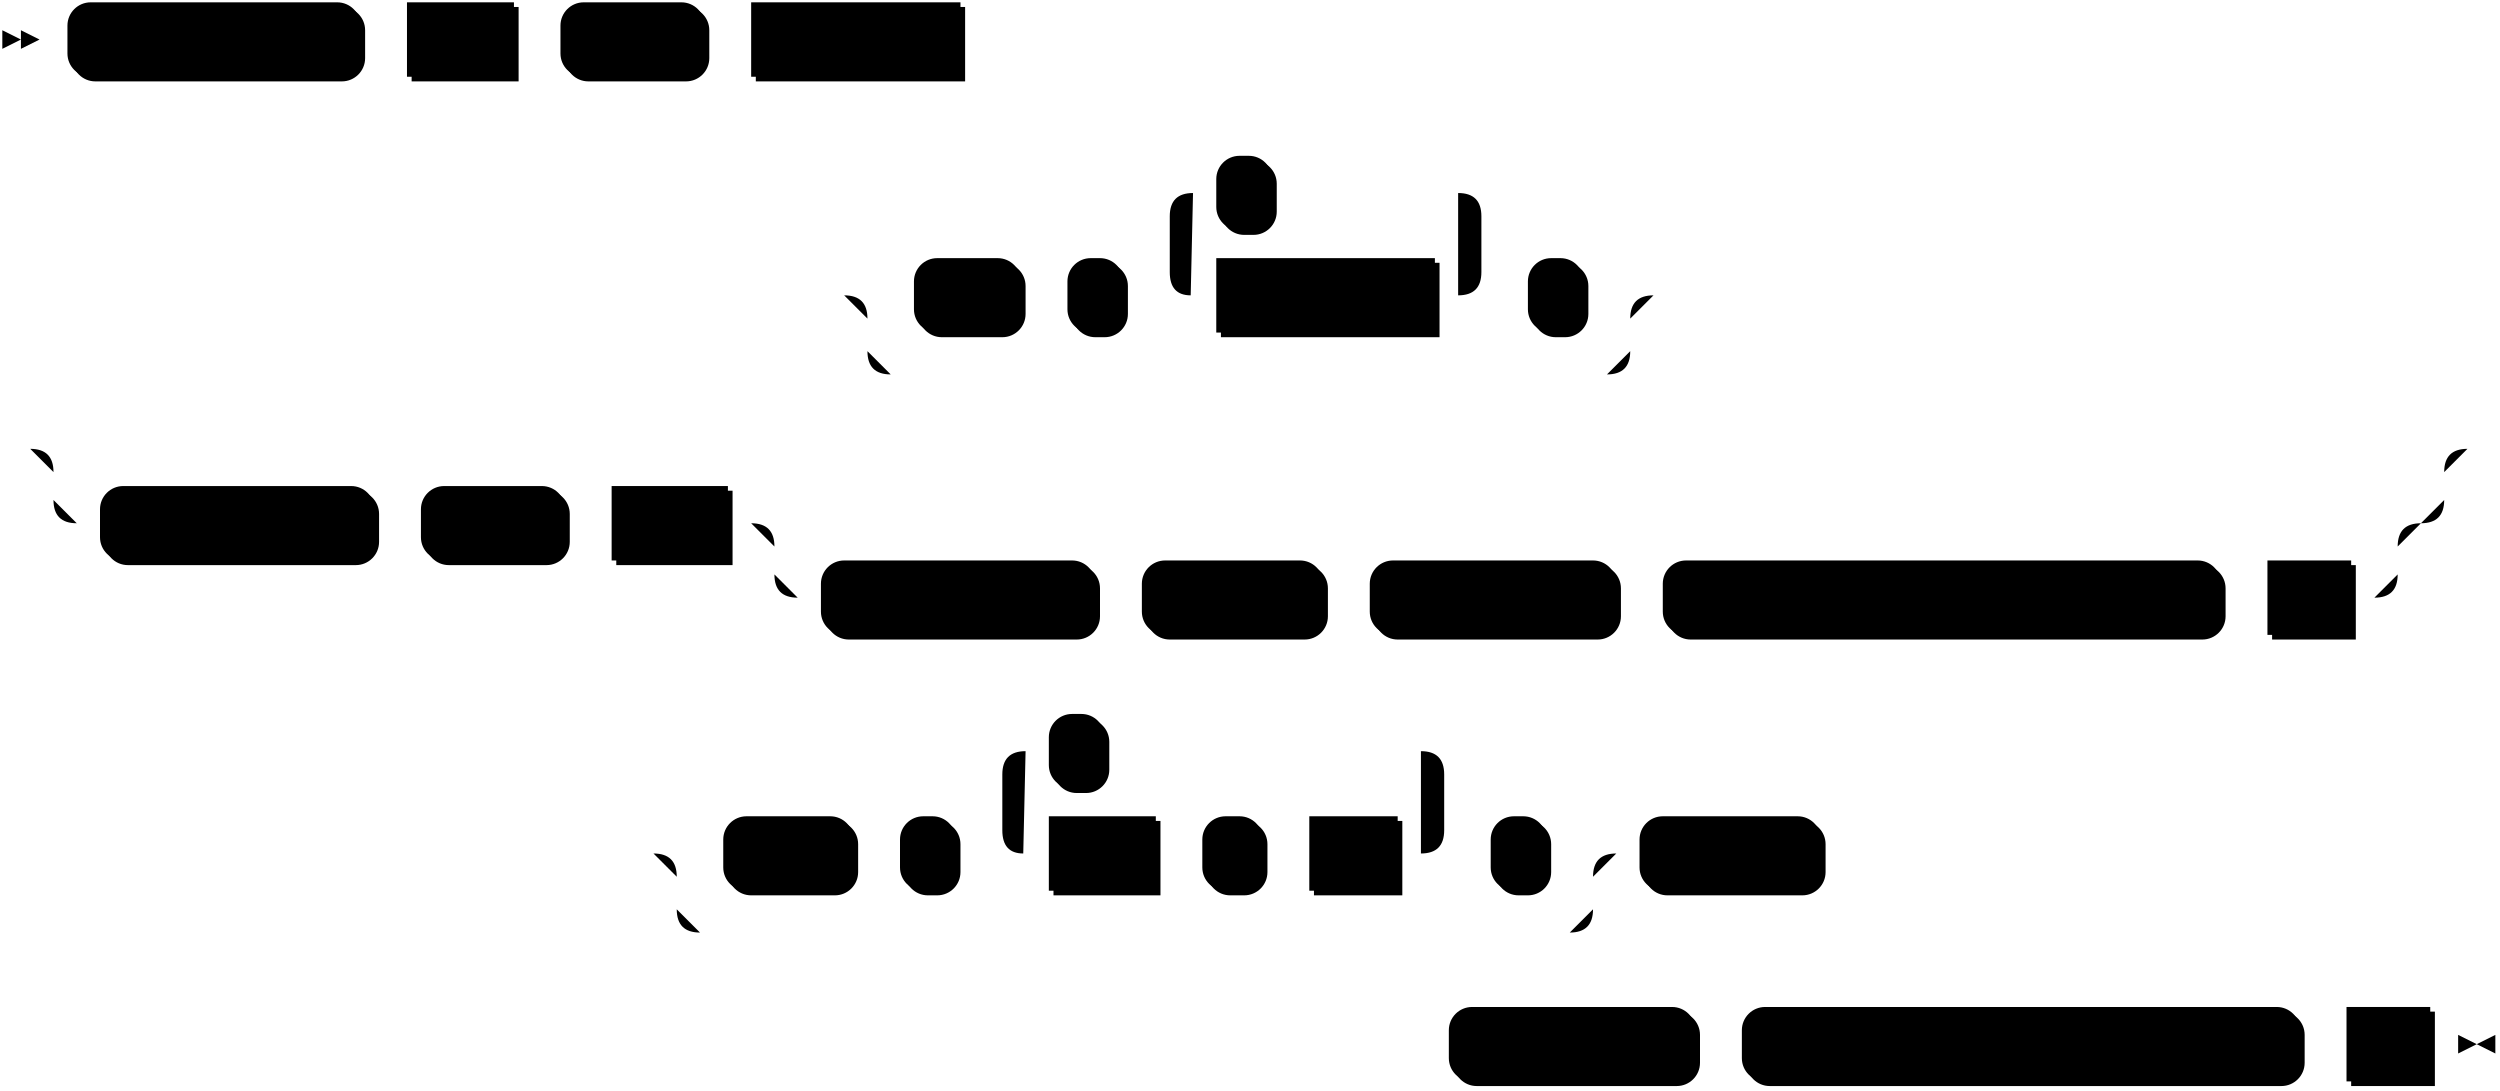
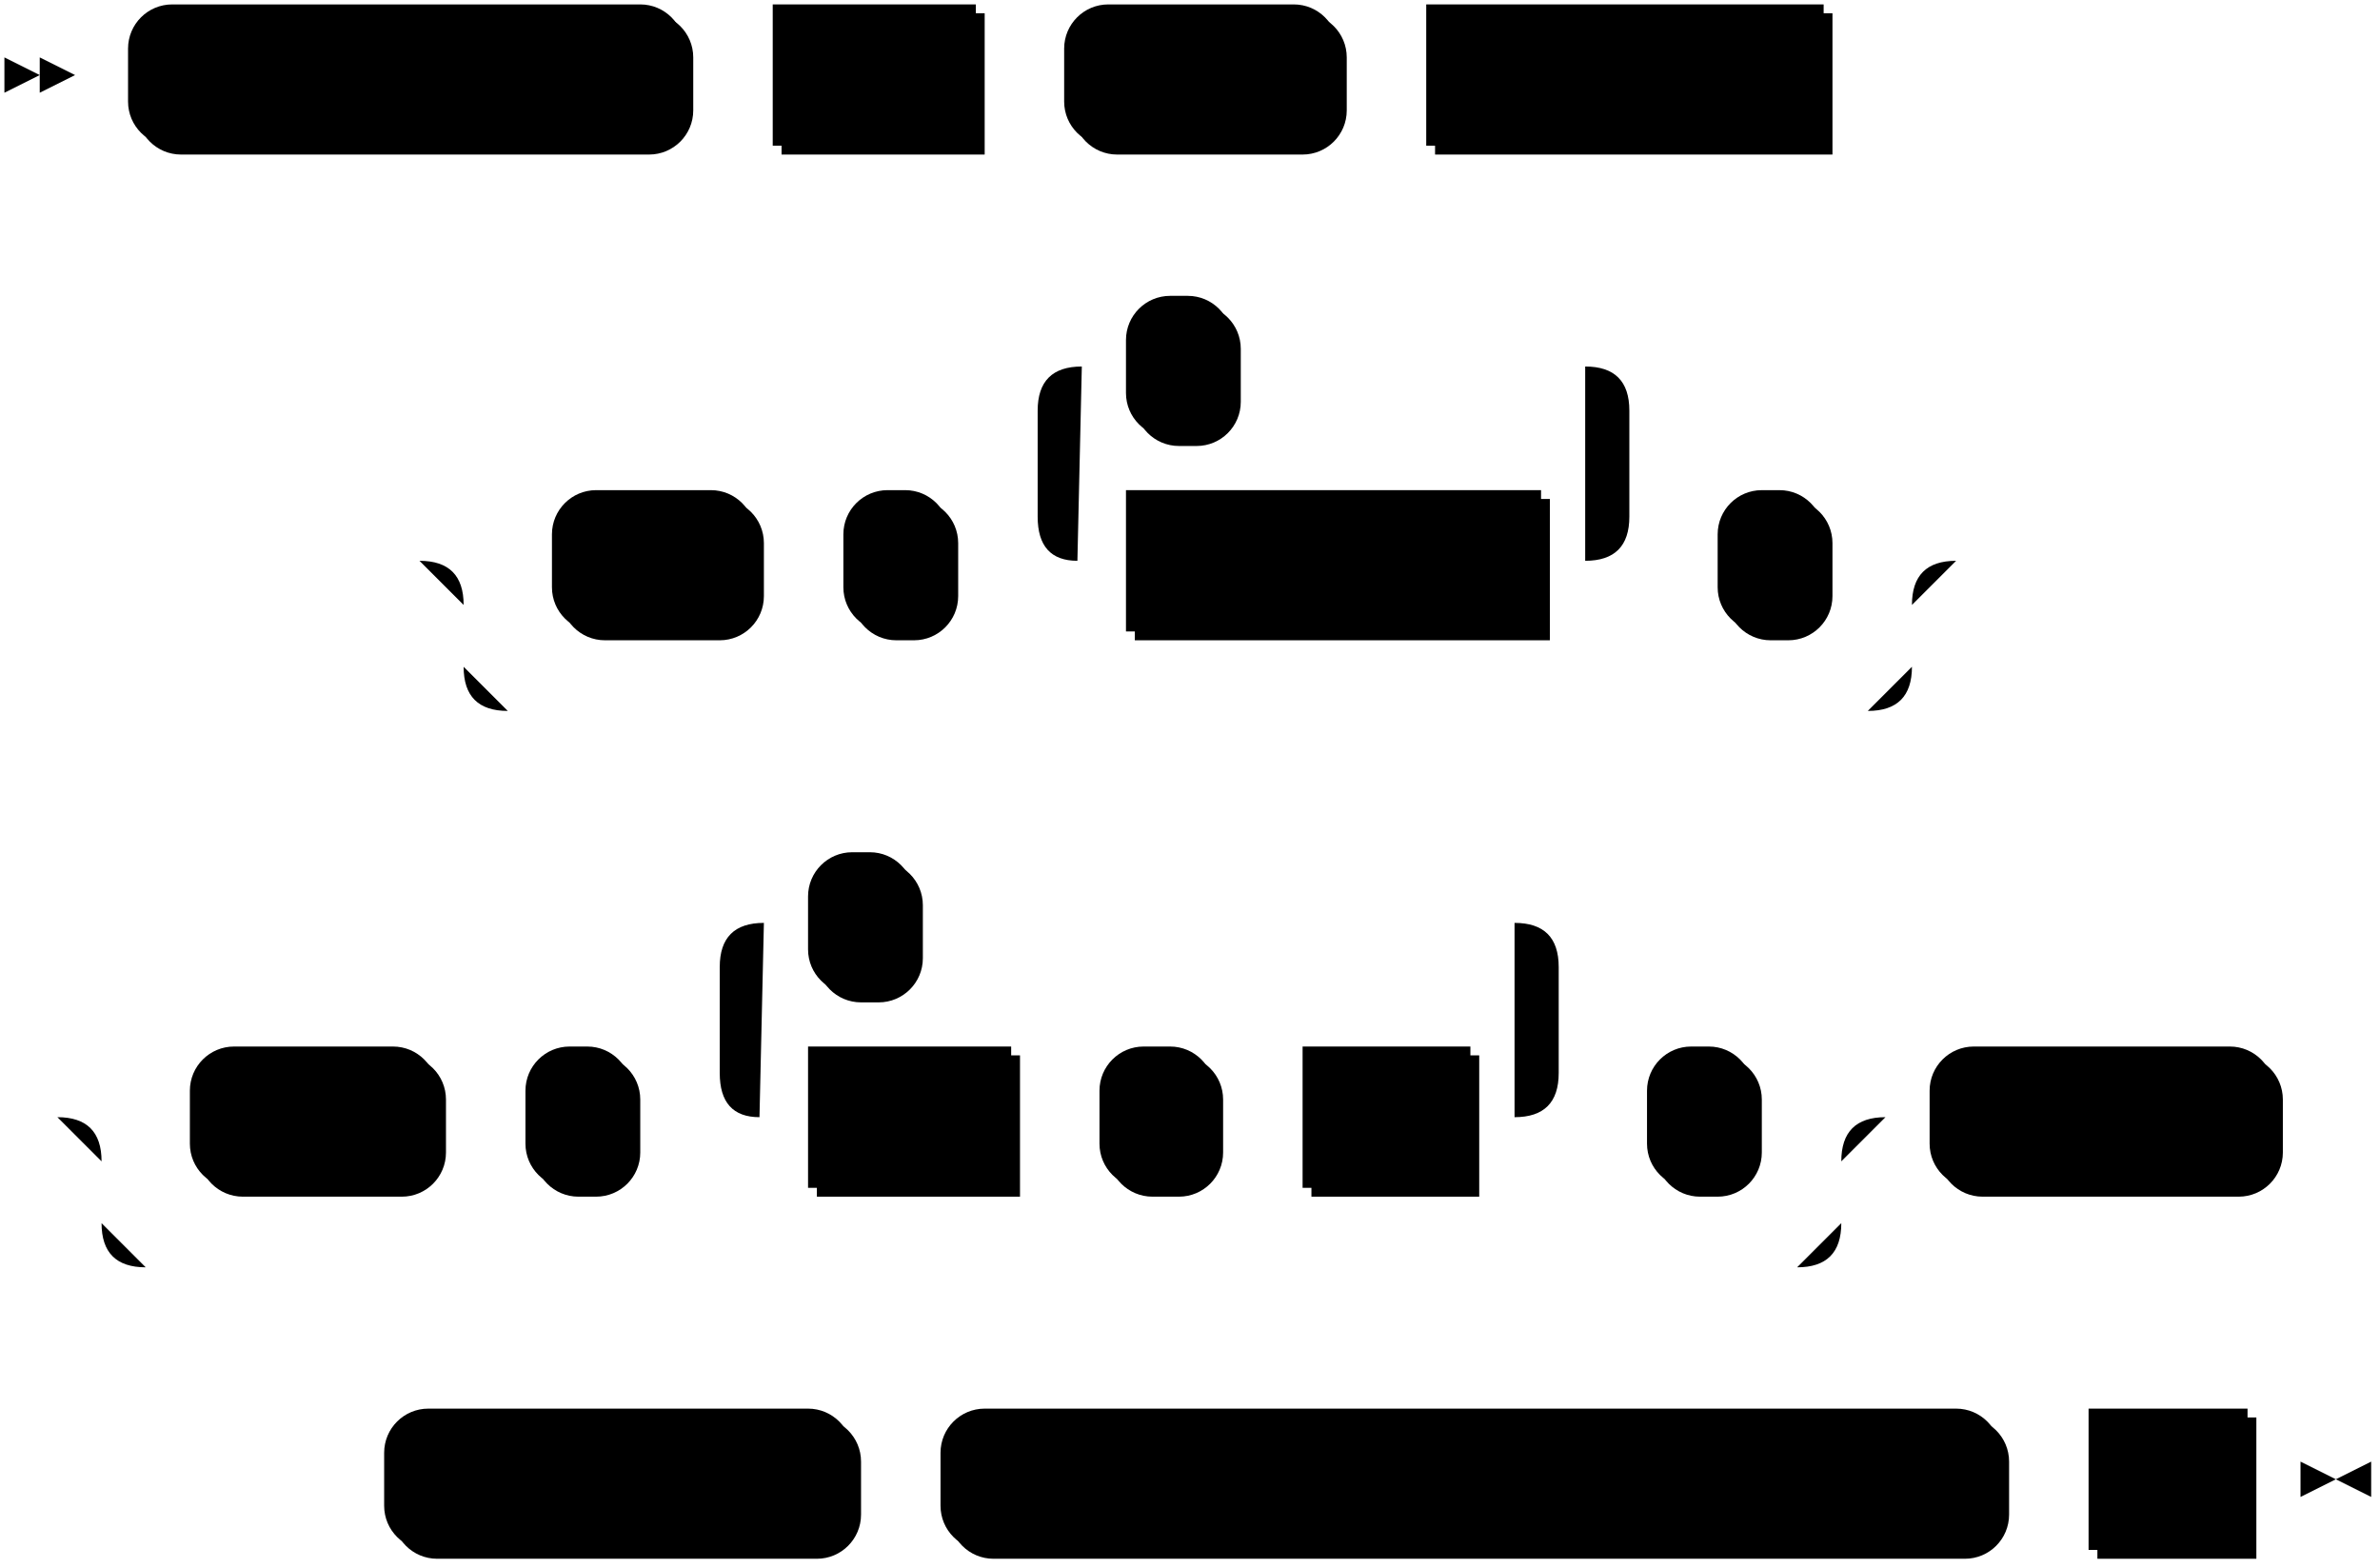
- <svg xmlns="http://www.w3.org/2000/svg" width="1075" height="469">
+ <svg xmlns="http://www.w3.org/2000/svg" width="539" height="355">
  <polygon points="9 17 1 13 1 21" />
  <polygon points="17 17 9 13 9 21" />
  <rect x="31" y="3" width="126" height="32" rx="10" />
  <rect x="29" y="1" width="126" height="32" class="terminal" rx="10" />
  <text class="terminal" x="39" y="21">KAFKA BROKER</text>
  <rect x="177" y="3" width="46" height="32" />
  <rect x="175" y="1" width="46" height="32" class="nonterminal" />
  <text class="nonterminal" x="185" y="21">host</text>
  <rect x="243" y="3" width="62" height="32" rx="10" />
  <rect x="241" y="1" width="62" height="32" class="terminal" rx="10" />
  <text class="terminal" x="251" y="21">TOPIC</text>
  <rect x="325" y="3" width="90" height="32" />
  <rect x="323" y="1" width="90" height="32" class="nonterminal" />
  <text class="nonterminal" x="333" y="21">topic-prefix</text>
-   <rect x="395" y="113" width="46" height="32" rx="10" />
-   <rect x="393" y="111" width="46" height="32" class="terminal" rx="10" />
-   <text class="terminal" x="403" y="131">KEY</text>
-   <rect x="461" y="113" width="24" height="32" rx="10" />
-   <rect x="459" y="111" width="24" height="32" class="terminal" rx="10" />
-   <text class="terminal" x="469" y="131">(</text>
-   <rect x="525" y="113" width="94" height="32" />
-   <rect x="523" y="111" width="94" height="32" class="nonterminal" />
-   <text class="nonterminal" x="533" y="131">key_column</text>
-   <rect x="525" y="69" width="24" height="32" rx="10" />
-   <rect x="523" y="67" width="24" height="32" class="terminal" rx="10" />
-   <text class="terminal" x="533" y="87">,</text>
-   <rect x="659" y="113" width="24" height="32" rx="10" />
-   <rect x="657" y="111" width="24" height="32" class="terminal" rx="10" />
-   <text class="terminal" x="667" y="131">)</text>
-   <rect x="45" y="211" width="118" height="32" rx="10" />
-   <rect x="43" y="209" width="118" height="32" class="terminal" rx="10" />
-   <text class="terminal" x="53" y="229">CONSISTENCY</text>
-   <rect x="183" y="211" width="62" height="32" rx="10" />
-   <rect x="181" y="209" width="62" height="32" class="terminal" rx="10" />
-   <text class="terminal" x="191" y="229">TOPIC</text>
-   <rect x="265" y="211" width="50" height="32" />
-   <rect x="263" y="209" width="50" height="32" class="nonterminal" />
-   <text class="nonterminal" x="273" y="229">topic</text>
-   <rect x="355" y="243" width="118" height="32" rx="10" />
-   <rect x="353" y="241" width="118" height="32" class="terminal" rx="10" />
-   <text class="terminal" x="363" y="261">CONSISTENCY</text>
-   <rect x="493" y="243" width="78" height="32" rx="10" />
-   <rect x="491" y="241" width="78" height="32" class="terminal" rx="10" />
-   <text class="terminal" x="501" y="261">FORMAT</text>
-   <rect x="591" y="243" width="106" height="32" rx="10" />
-   <rect x="589" y="241" width="106" height="32" class="terminal" rx="10" />
-   <text class="terminal" x="599" y="261">AVRO USING</text>
-   <rect x="717" y="243" width="240" height="32" rx="10" />
-   <rect x="715" y="241" width="240" height="32" class="terminal" rx="10" />
-   <text class="terminal" x="725" y="261">CONFLUENT SCHEMA REGISTRY</text>
-   <rect x="977" y="243" width="36" height="32" />
-   <rect x="975" y="241" width="36" height="32" class="nonterminal" />
-   <text class="nonterminal" x="985" y="261">url</text>
-   <rect x="313" y="353" width="56" height="32" rx="10" />
-   <rect x="311" y="351" width="56" height="32" class="terminal" rx="10" />
-   <text class="terminal" x="321" y="371">WITH</text>
-   <rect x="389" y="353" width="24" height="32" rx="10" />
-   <rect x="387" y="351" width="24" height="32" class="terminal" rx="10" />
-   <text class="terminal" x="397" y="371">(</text>
-   <rect x="453" y="353" width="46" height="32" />
-   <rect x="451" y="351" width="46" height="32" class="nonterminal" />
-   <text class="nonterminal" x="461" y="371">field</text>
-   <rect x="519" y="353" width="26" height="32" rx="10" />
-   <rect x="517" y="351" width="26" height="32" class="terminal" rx="10" />
-   <text class="terminal" x="527" y="371">=</text>
-   <rect x="565" y="353" width="38" height="32" />
-   <rect x="563" y="351" width="38" height="32" class="nonterminal" />
-   <text class="nonterminal" x="573" y="371">val</text>
-   <rect x="453" y="309" width="24" height="32" rx="10" />
-   <rect x="451" y="307" width="24" height="32" class="terminal" rx="10" />
-   <text class="terminal" x="461" y="327">,</text>
-   <rect x="643" y="353" width="24" height="32" rx="10" />
-   <rect x="641" y="351" width="24" height="32" class="terminal" rx="10" />
-   <text class="terminal" x="651" y="371">)</text>
-   <rect x="707" y="353" width="78" height="32" rx="10" />
-   <rect x="705" y="351" width="78" height="32" class="terminal" rx="10" />
-   <text class="terminal" x="715" y="371">FORMAT</text>
-   <rect x="625" y="435" width="106" height="32" rx="10" />
-   <rect x="623" y="433" width="106" height="32" class="terminal" rx="10" />
-   <text class="terminal" x="633" y="453">AVRO USING</text>
-   <rect x="751" y="435" width="240" height="32" rx="10" />
-   <rect x="749" y="433" width="240" height="32" class="terminal" rx="10" />
-   <text class="terminal" x="759" y="453">CONFLUENT SCHEMA REGISTRY</text>
-   <rect x="1011" y="435" width="36" height="32" />
-   <rect x="1009" y="433" width="36" height="32" class="nonterminal" />
-   <text class="nonterminal" x="1019" y="453">url</text>
-   <path class="line" d="m17 17 h2 m0 0 h10 m126 0 h10 m0 0 h10 m46 0 h10 m0 0 h10 m62 0 h10 m0 0 h10 m90 0 h10 m2 0 l2 0 m2 0 l2 0 m2 0 l2 0 m-84 110 l2 0 m2 0 l2 0 m2 0 l2 0 m22 0 h10 m46 0 h10 m0 0 h10 m24 0 h10 m20 0 h10 m94 0 h10 m-134 0 l20 0 m-1 0 q-9 0 -9 -10 l0 -24 q0 -10 10 -10 m114 44 l20 0 m-20 0 q10 0 10 -10 l0 -24 q0 -10 -10 -10 m-114 0 h10 m24 0 h10 m0 0 h70 m20 44 h10 m24 0 h10 m-328 0 h20 m308 0 h20 m-348 0 q10 0 10 10 m328 0 q0 -10 10 -10 m-338 10 v14 m328 0 v-14 m-328 14 q0 10 10 10 m308 0 q10 0 10 -10 m-318 10 h10 m0 0 h298 m22 -34 l2 0 m2 0 l2 0 m2 0 l2 0 m-722 66 l2 0 m2 0 l2 0 m2 0 l2 0 m22 0 h10 m0 0 h998 m-1028 0 h20 m1008 0 h20 m-1048 0 q10 0 10 10 m1028 0 q0 -10 10 -10 m-1038 10 v12 m1028 0 v-12 m-1028 12 q0 10 10 10 m1008 0 q10 0 10 -10 m-1018 10 h10 m118 0 h10 m0 0 h10 m62 0 h10 m0 0 h10 m50 0 h10 m20 0 h10 m0 0 h668 m-698 0 h20 m678 0 h20 m-718 0 q10 0 10 10 m698 0 q0 -10 10 -10 m-708 10 v12 m698 0 v-12 m-698 12 q0 10 10 10 m678 0 q10 0 10 -10 m-688 10 h10 m118 0 h10 m0 0 h10 m78 0 h10 m0 0 h10 m106 0 h10 m0 0 h10 m240 0 h10 m0 0 h10 m36 0 h10 m42 -64 l2 0 m2 0 l2 0 m2 0 l2 0 m-804 174 l2 0 m2 0 l2 0 m2 0 l2 0 m22 0 h10 m56 0 h10 m0 0 h10 m24 0 h10 m20 0 h10 m46 0 h10 m0 0 h10 m26 0 h10 m0 0 h10 m38 0 h10 m-190 0 l20 0 m-1 0 q-9 0 -9 -10 l0 -24 q0 -10 10 -10 m170 44 l20 0 m-20 0 q10 0 10 -10 l0 -24 q0 -10 -10 -10 m-170 0 h10 m24 0 h10 m0 0 h126 m20 44 h10 m24 0 h10 m-394 0 h20 m374 0 h20 m-414 0 q10 0 10 10 m394 0 q0 -10 10 -10 m-404 10 v14 m394 0 v-14 m-394 14 q0 10 10 10 m374 0 q10 0 10 -10 m-384 10 h10 m0 0 h364 m20 -34 h10 m78 0 h10 m2 0 l2 0 m2 0 l2 0 m2 0 l2 0 m-204 82 l2 0 m2 0 l2 0 m2 0 l2 0 m2 0 h10 m106 0 h10 m0 0 h10 m240 0 h10 m0 0 h10 m36 0 h10 m3 0 h-3" />
-   <polygon points="1065 449 1073 445 1073 453" />
-   <polygon points="1065 449 1057 445 1057 453" />
+   <rect x="127" y="113" width="46" height="32" rx="10" />
+   <rect x="125" y="111" width="46" height="32" class="terminal" rx="10" />
+   <text class="terminal" x="135" y="131">KEY</text>
+   <rect x="193" y="113" width="24" height="32" rx="10" />
+   <rect x="191" y="111" width="24" height="32" class="terminal" rx="10" />
+   <text class="terminal" x="201" y="131">(</text>
+   <rect x="257" y="113" width="94" height="32" />
+   <rect x="255" y="111" width="94" height="32" class="nonterminal" />
+   <text class="nonterminal" x="265" y="131">key_column</text>
+   <rect x="257" y="69" width="24" height="32" rx="10" />
+   <rect x="255" y="67" width="24" height="32" class="terminal" rx="10" />
+   <text class="terminal" x="265" y="87">,</text>
+   <rect x="391" y="113" width="24" height="32" rx="10" />
+   <rect x="389" y="111" width="24" height="32" class="terminal" rx="10" />
+   <text class="terminal" x="399" y="131">)</text>
+   <rect x="45" y="239" width="56" height="32" rx="10" />
+   <rect x="43" y="237" width="56" height="32" class="terminal" rx="10" />
+   <text class="terminal" x="53" y="257">WITH</text>
+   <rect x="121" y="239" width="24" height="32" rx="10" />
+   <rect x="119" y="237" width="24" height="32" class="terminal" rx="10" />
+   <text class="terminal" x="129" y="257">(</text>
+   <rect x="185" y="239" width="46" height="32" />
+   <rect x="183" y="237" width="46" height="32" class="nonterminal" />
+   <text class="nonterminal" x="193" y="257">field</text>
+   <rect x="251" y="239" width="26" height="32" rx="10" />
+   <rect x="249" y="237" width="26" height="32" class="terminal" rx="10" />
+   <text class="terminal" x="259" y="257">=</text>
+   <rect x="297" y="239" width="38" height="32" />
+   <rect x="295" y="237" width="38" height="32" class="nonterminal" />
+   <text class="nonterminal" x="305" y="257">val</text>
+   <rect x="185" y="195" width="24" height="32" rx="10" />
+   <rect x="183" y="193" width="24" height="32" class="terminal" rx="10" />
+   <text class="terminal" x="193" y="213">,</text>
+   <rect x="375" y="239" width="24" height="32" rx="10" />
+   <rect x="373" y="237" width="24" height="32" class="terminal" rx="10" />
+   <text class="terminal" x="383" y="257">)</text>
+   <rect x="439" y="239" width="78" height="32" rx="10" />
+   <rect x="437" y="237" width="78" height="32" class="terminal" rx="10" />
+   <text class="terminal" x="447" y="257">FORMAT</text>
+   <rect x="89" y="321" width="106" height="32" rx="10" />
+   <rect x="87" y="319" width="106" height="32" class="terminal" rx="10" />
+   <text class="terminal" x="97" y="339">AVRO USING</text>
+   <rect x="215" y="321" width="240" height="32" rx="10" />
+   <rect x="213" y="319" width="240" height="32" class="terminal" rx="10" />
+   <text class="terminal" x="223" y="339">CONFLUENT SCHEMA REGISTRY</text>
+   <rect x="475" y="321" width="36" height="32" />
+   <rect x="473" y="319" width="36" height="32" class="nonterminal" />
+   <text class="nonterminal" x="483" y="339">url</text>
+   <path class="line" d="m17 17 h2 m0 0 h10 m126 0 h10 m0 0 h10 m46 0 h10 m0 0 h10 m62 0 h10 m0 0 h10 m90 0 h10 m2 0 l2 0 m2 0 l2 0 m2 0 l2 0 m-352 110 l2 0 m2 0 l2 0 m2 0 l2 0 m22 0 h10 m46 0 h10 m0 0 h10 m24 0 h10 m20 0 h10 m94 0 h10 m-134 0 l20 0 m-1 0 q-9 0 -9 -10 l0 -24 q0 -10 10 -10 m114 44 l20 0 m-20 0 q10 0 10 -10 l0 -24 q0 -10 -10 -10 m-114 0 h10 m24 0 h10 m0 0 h70 m20 44 h10 m24 0 h10 m-328 0 h20 m308 0 h20 m-348 0 q10 0 10 10 m328 0 q0 -10 10 -10 m-338 10 v14 m328 0 v-14 m-328 14 q0 10 10 10 m308 0 q10 0 10 -10 m-318 10 h10 m0 0 h298 m22 -34 l2 0 m2 0 l2 0 m2 0 l2 0 m-454 126 l2 0 m2 0 l2 0 m2 0 l2 0 m22 0 h10 m56 0 h10 m0 0 h10 m24 0 h10 m20 0 h10 m46 0 h10 m0 0 h10 m26 0 h10 m0 0 h10 m38 0 h10 m-190 0 l20 0 m-1 0 q-9 0 -9 -10 l0 -24 q0 -10 10 -10 m170 44 l20 0 m-20 0 q10 0 10 -10 l0 -24 q0 -10 -10 -10 m-170 0 h10 m24 0 h10 m0 0 h126 m20 44 h10 m24 0 h10 m-394 0 h20 m374 0 h20 m-414 0 q10 0 10 10 m394 0 q0 -10 10 -10 m-404 10 v14 m394 0 v-14 m-394 14 q0 10 10 10 m374 0 q10 0 10 -10 m-384 10 h10 m0 0 h364 m20 -34 h10 m78 0 h10 m2 0 l2 0 m2 0 l2 0 m2 0 l2 0 m-472 82 l2 0 m2 0 l2 0 m2 0 l2 0 m2 0 h10 m106 0 h10 m0 0 h10 m240 0 h10 m0 0 h10 m36 0 h10 m3 0 h-3" />
+   <polygon points="529 335 537 331 537 339" />
+   <polygon points="529 335 521 331 521 339" />
</svg>
